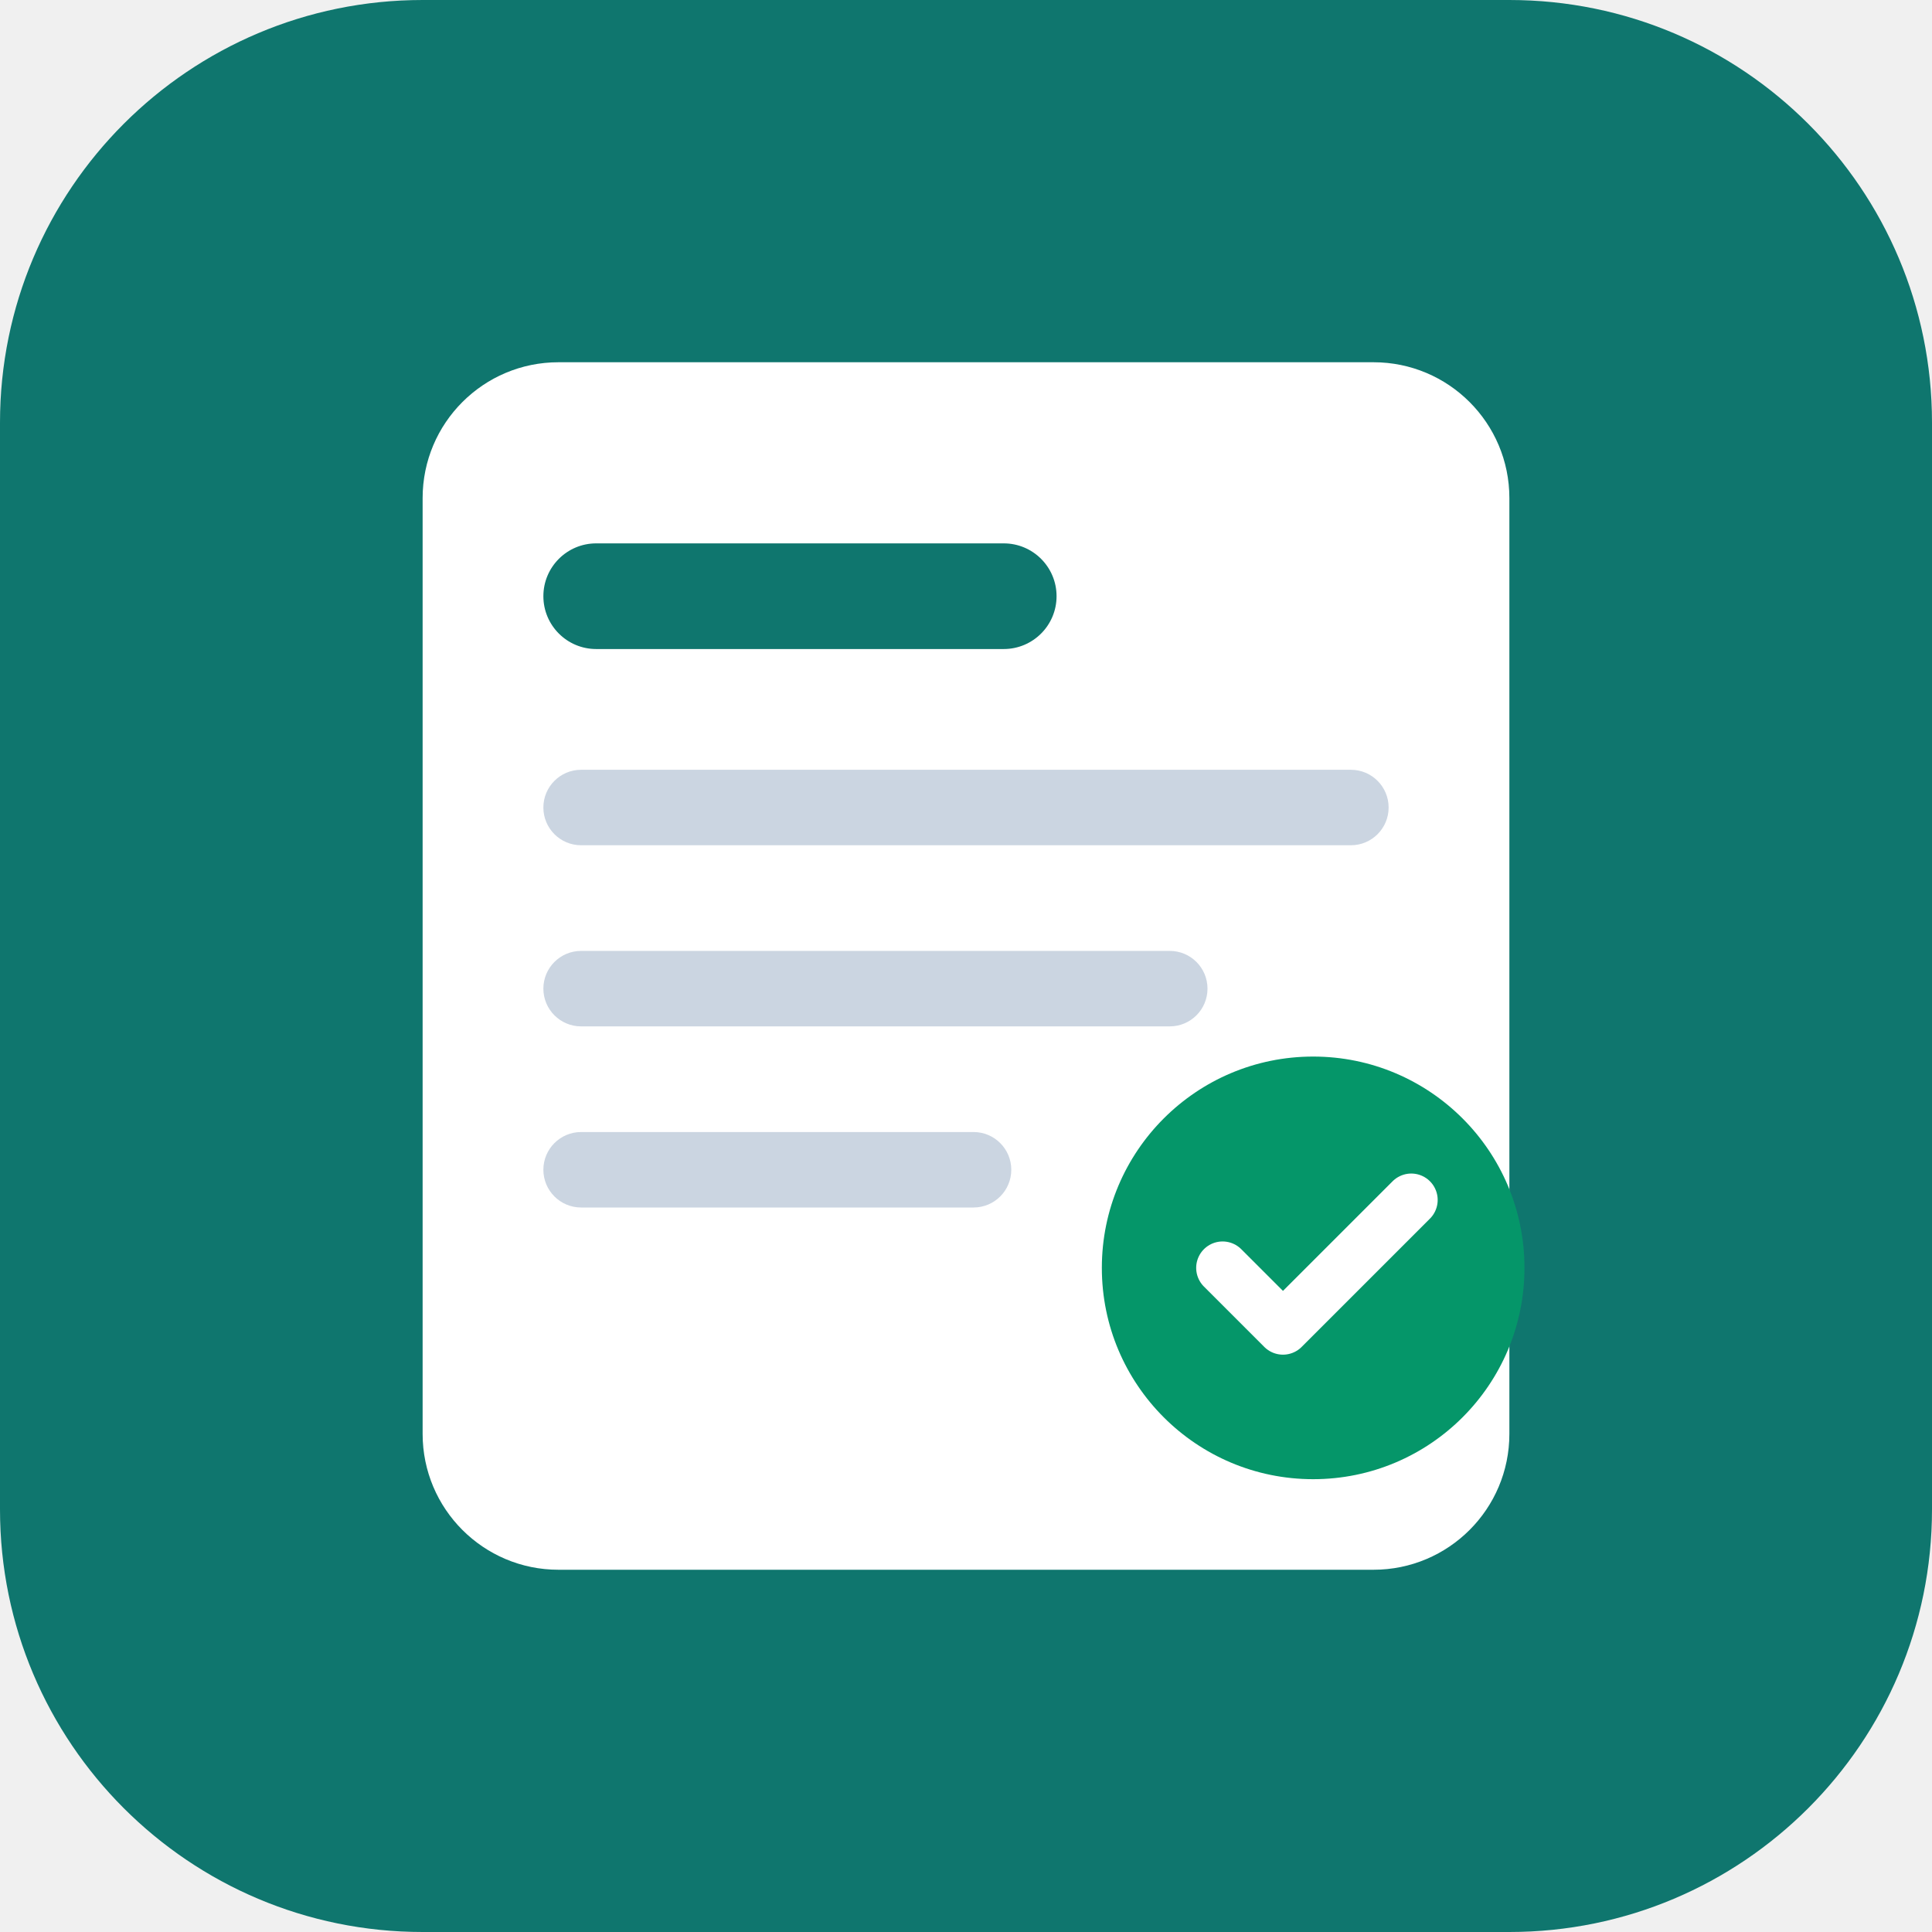
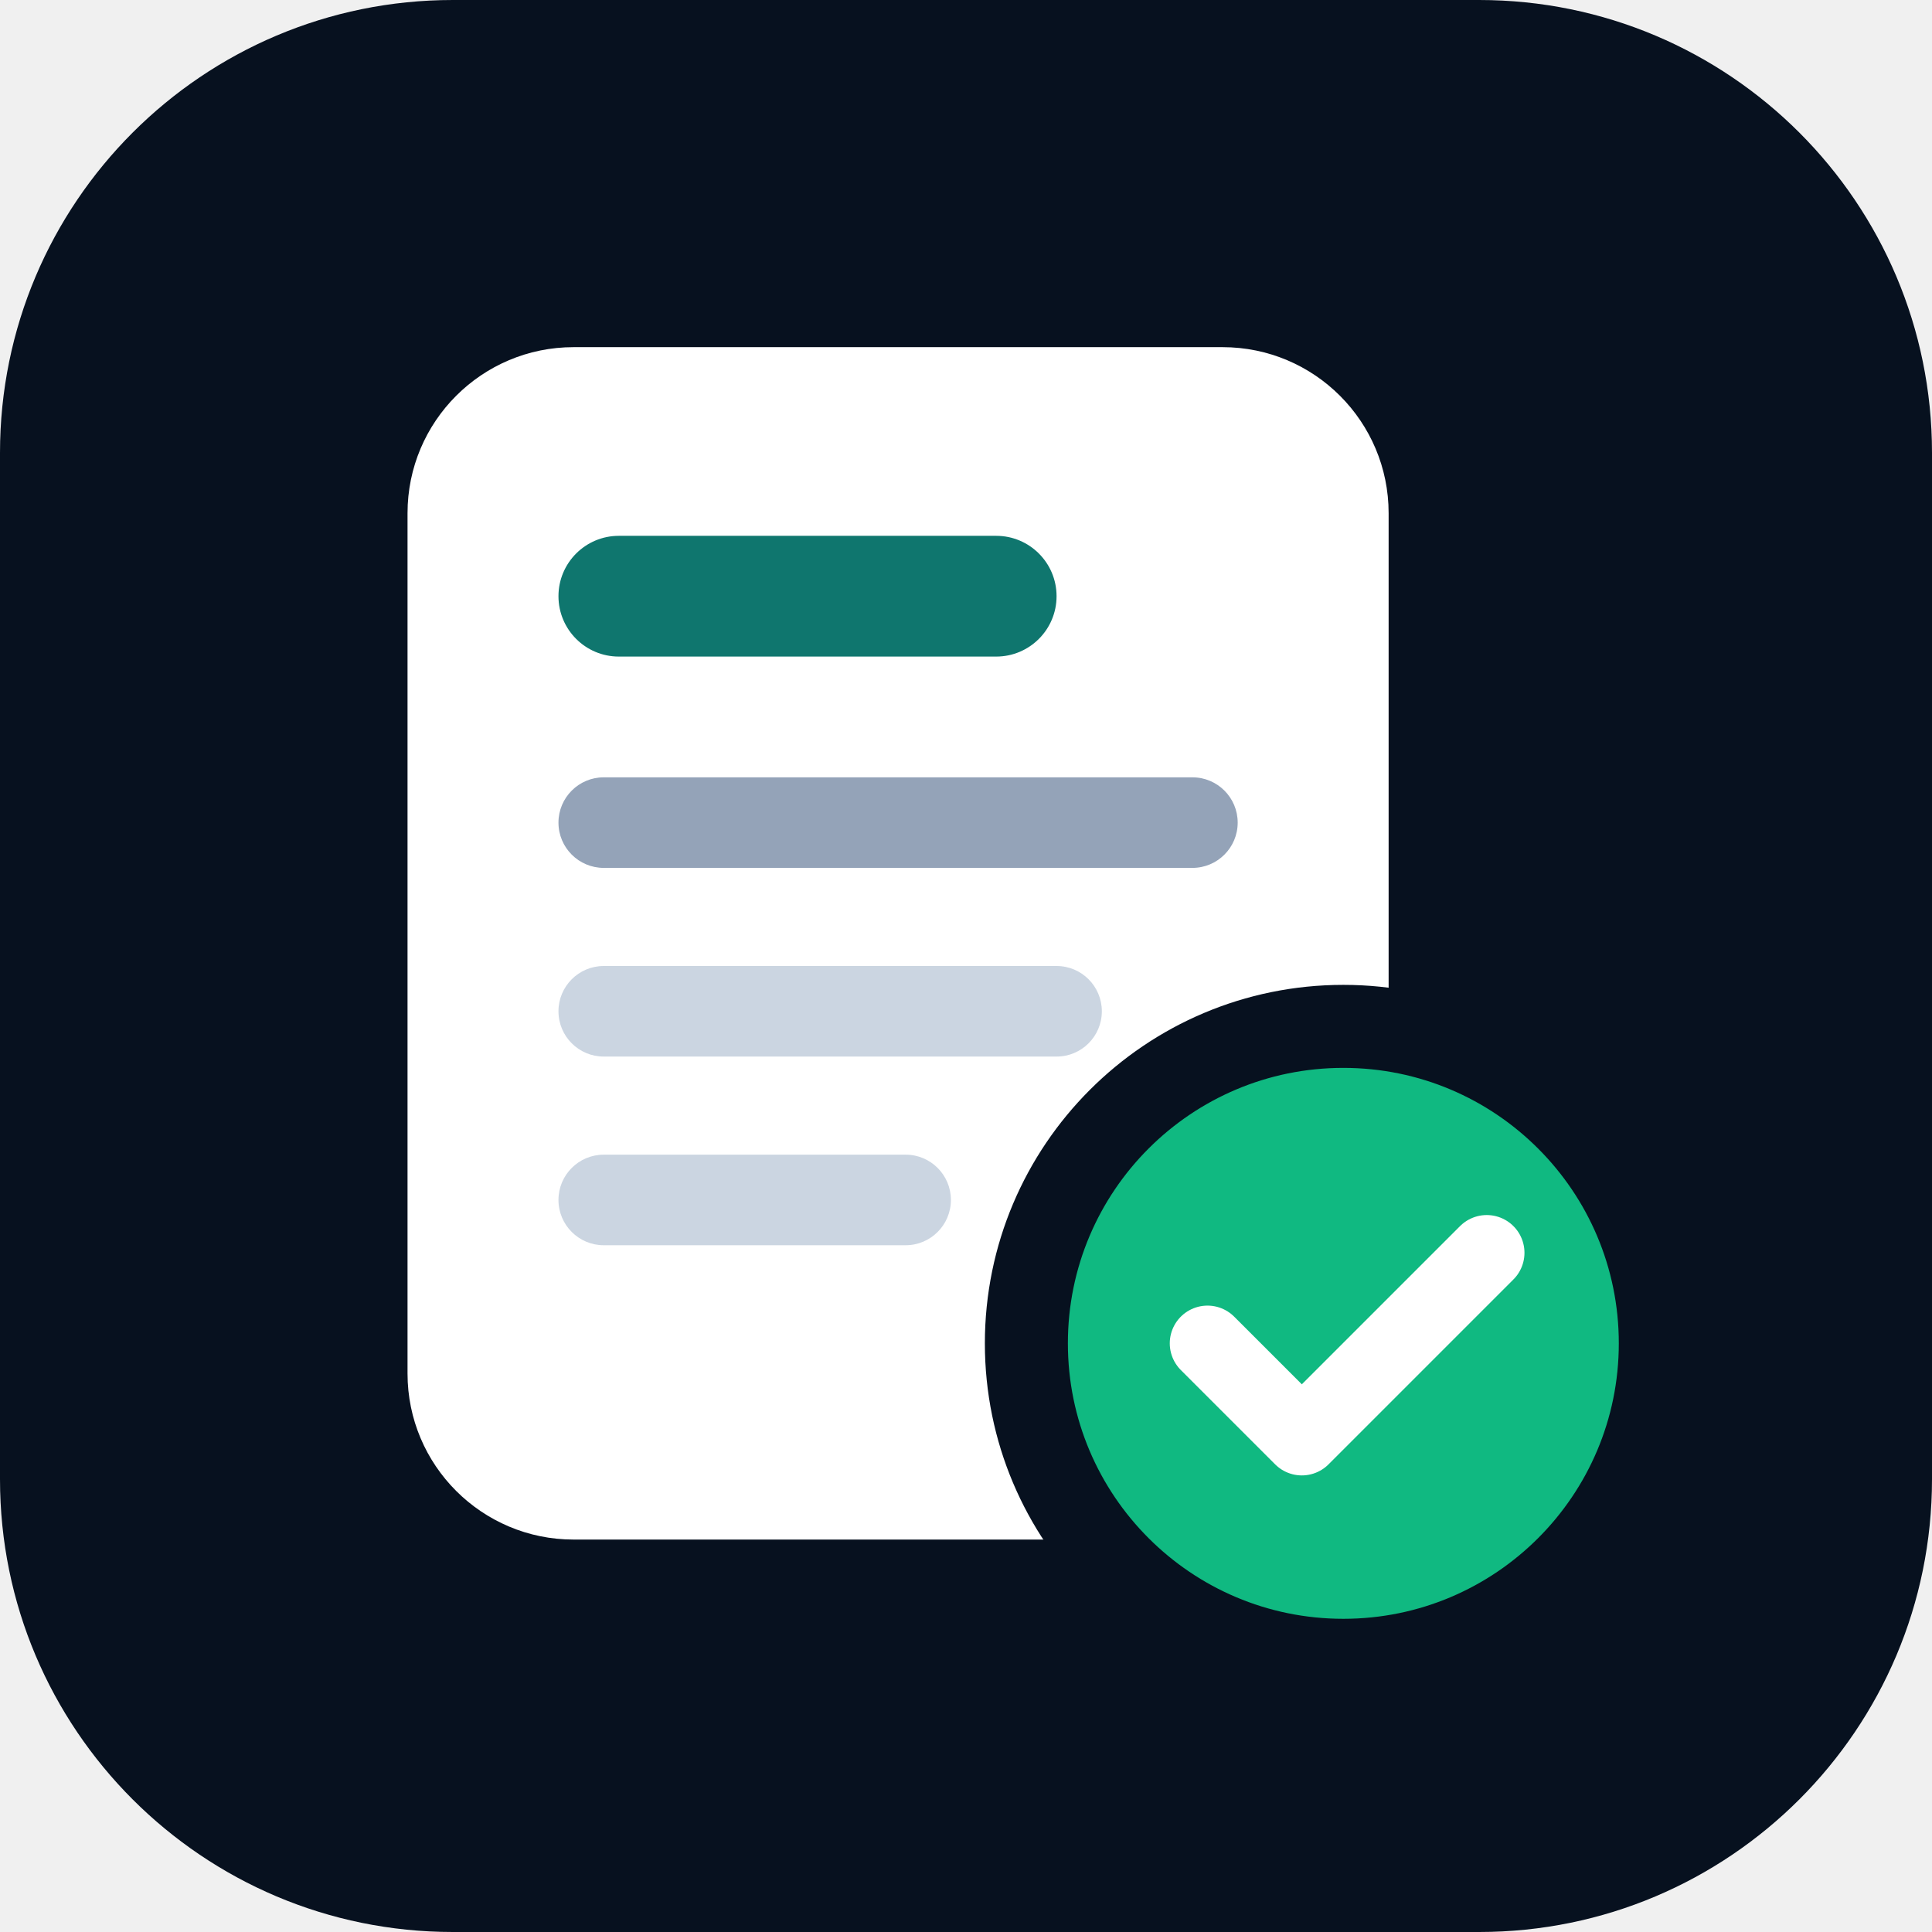
<svg xmlns="http://www.w3.org/2000/svg" viewBox="0 0 512 512" fill="none">
-   <rect width="512" height="512" rx="112" fill="#0F766E" />
-   <rect x="112" y="96" width="288" height="320" rx="36" fill="#FFFFFF" />
-   <rect x="144" y="144" width="136" height="28" rx="14" fill="#0F766E" />
-   <rect x="144" y="204" width="224" height="20" rx="10" fill="#CBD5E1" />
-   <rect x="144" y="252" width="176" height="20" rx="10" fill="#CBD5E1" />
-   <rect x="144" y="300" width="124" height="20" rx="10" fill="#CBD5E1" />
-   <circle cx="348" cy="336" r="56" fill="#059669" />
-   <path d="M324 336L340 352L374 318" stroke="#FFFFFF" stroke-width="14" stroke-linecap="round" stroke-linejoin="round" />
+   <rect width="512" height="512" rx="120" fill="#07111F" />
+   <rect x="108" y="92" width="260" height="316" rx="44" fill="#FFFFFF" />
+   <rect x="148" y="142" width="132" height="32" rx="16" fill="#0F766E" />
+   <rect x="148" y="206" width="180" height="24" rx="12" fill="#94A3B8" />
+   <rect x="148" y="256" width="144" height="24" rx="12" fill="#CBD5E1" />
+   <rect x="148" y="306" width="104" height="24" rx="12" fill="#CBD5E1" />
+   <circle cx="356" cy="356" r="84" fill="#10B981" stroke="#07111F" stroke-width="22" />
+   <path d="M320 356L345 381L394 332" stroke="#FFFFFF" stroke-width="20" stroke-linecap="round" stroke-linejoin="round" />
</svg>
